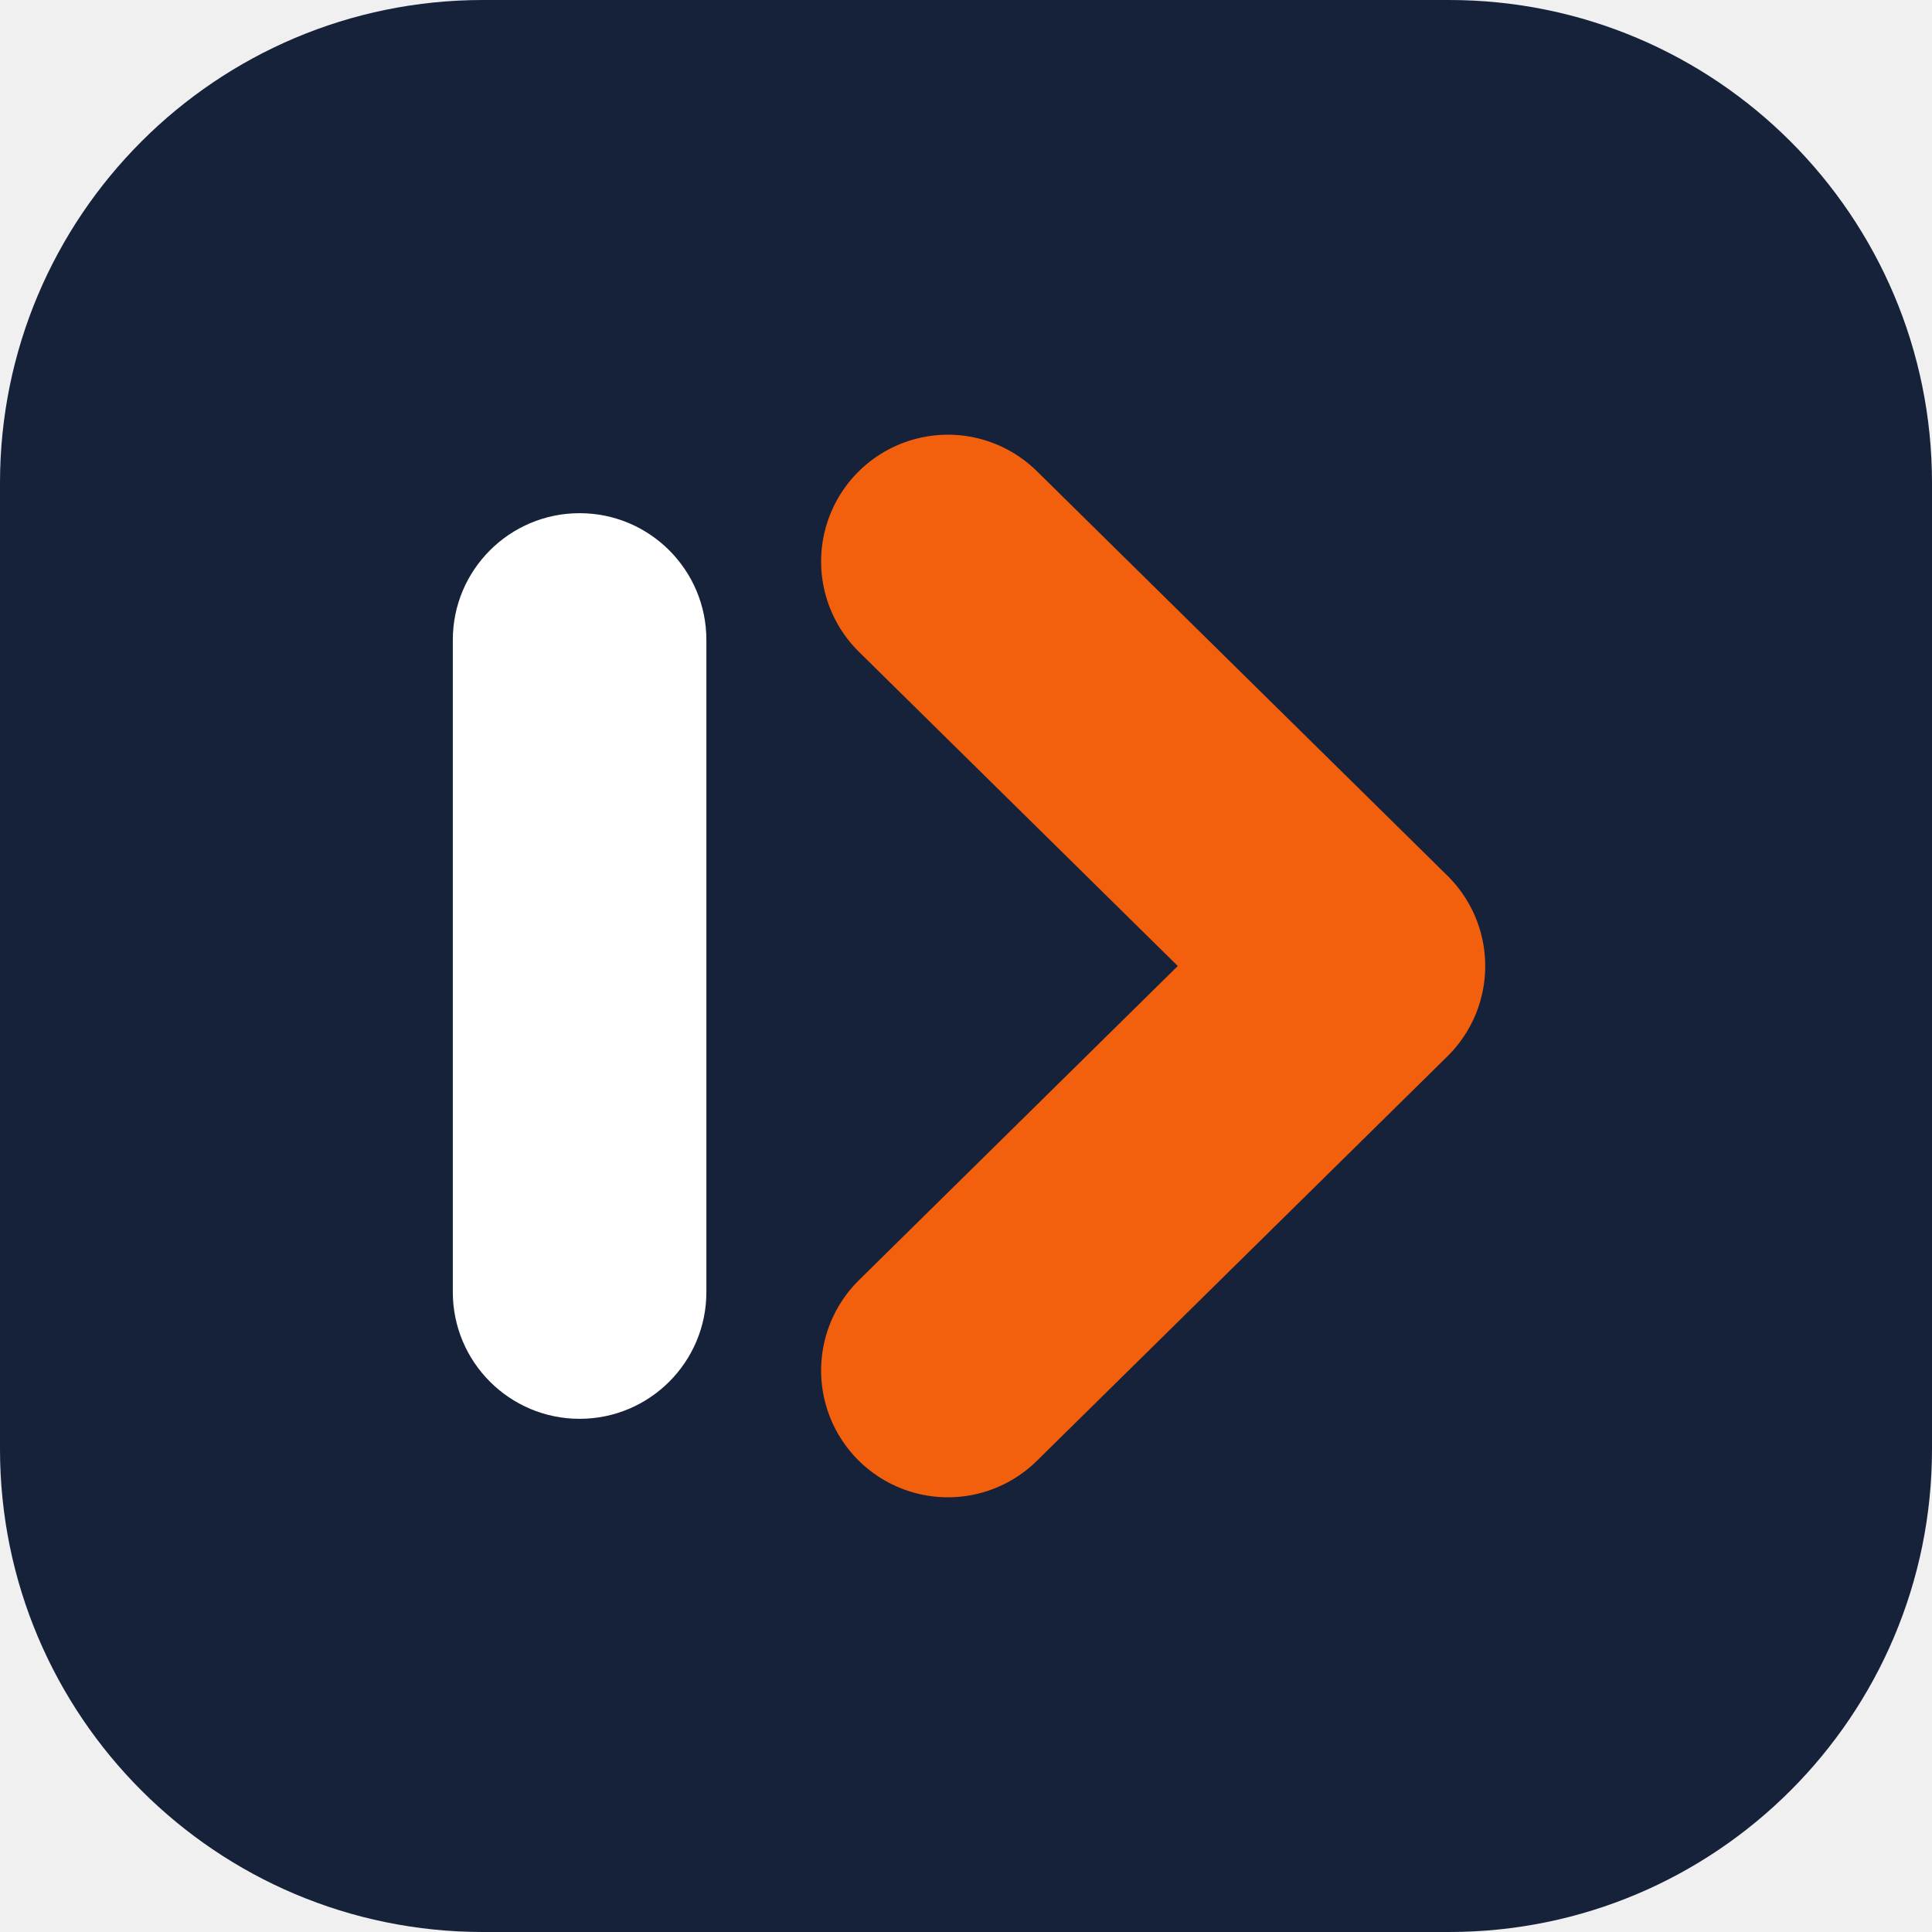
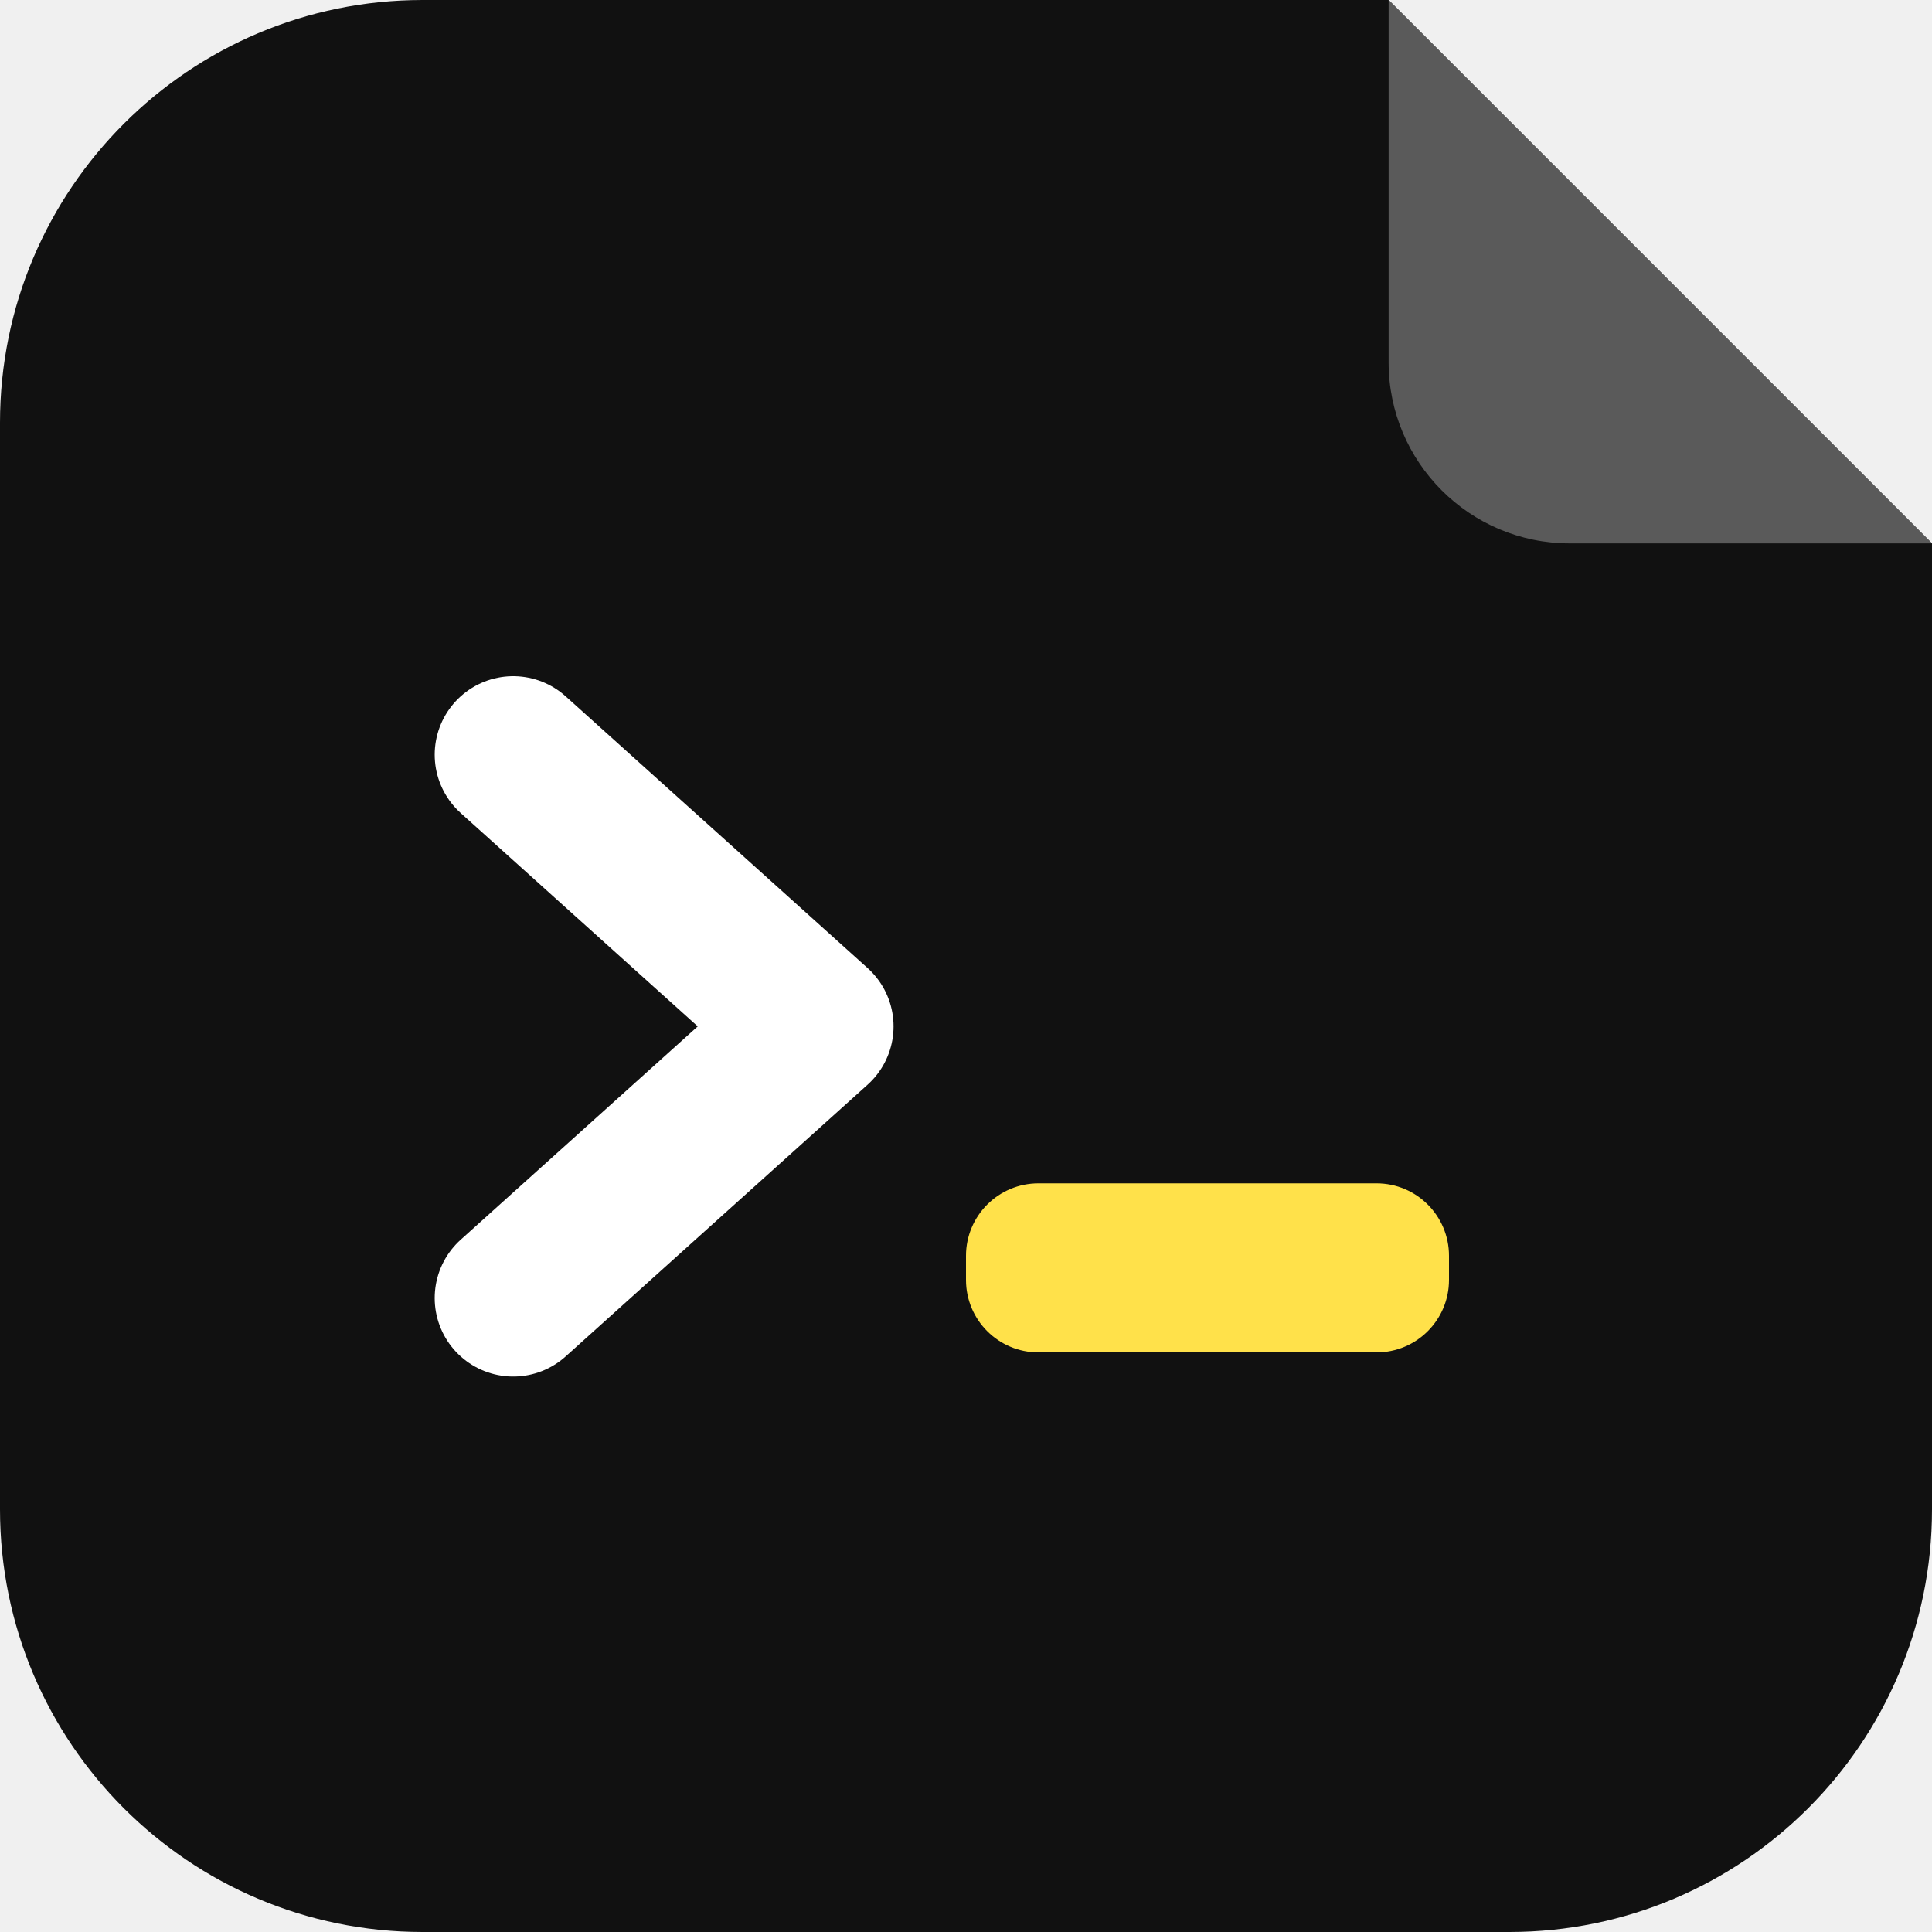
<svg xmlns="http://www.w3.org/2000/svg" viewBox="0 0 32 32" fill="none">
-   <rect width="32" height="32" rx="8" fill="#16213A" />
-   <rect x="7.5" y="8.5" width="4.2" height="15" rx="2.1" fill="#FFFFFF" />
-   <path d="M15.7 9.3 22.5 16l-6.8 6.7" stroke="#F2600D" stroke-width="4.2" stroke-linecap="round" stroke-linejoin="round" />
+   <path d="M7 0H23L32 9V25A7 7 0 0 1 25 32H7A7 7 0 0 1 0 25V7A7 7 0 0 1 7 0Z" fill="#111111" />
+   <path d="M23 0V6A3 3 0 0 0 26 9H32Z" fill="#5A5A5A" />
+   <path d="M8.5 12.5 13.5 17 8.5 21.5" stroke="#fff" stroke-width="2.6" stroke-linecap="round" stroke-linejoin="round" />
+   <rect x="16" y="19.6" width="8" height="2.8" rx="1.2" fill="#FFE14A" />
</svg>
